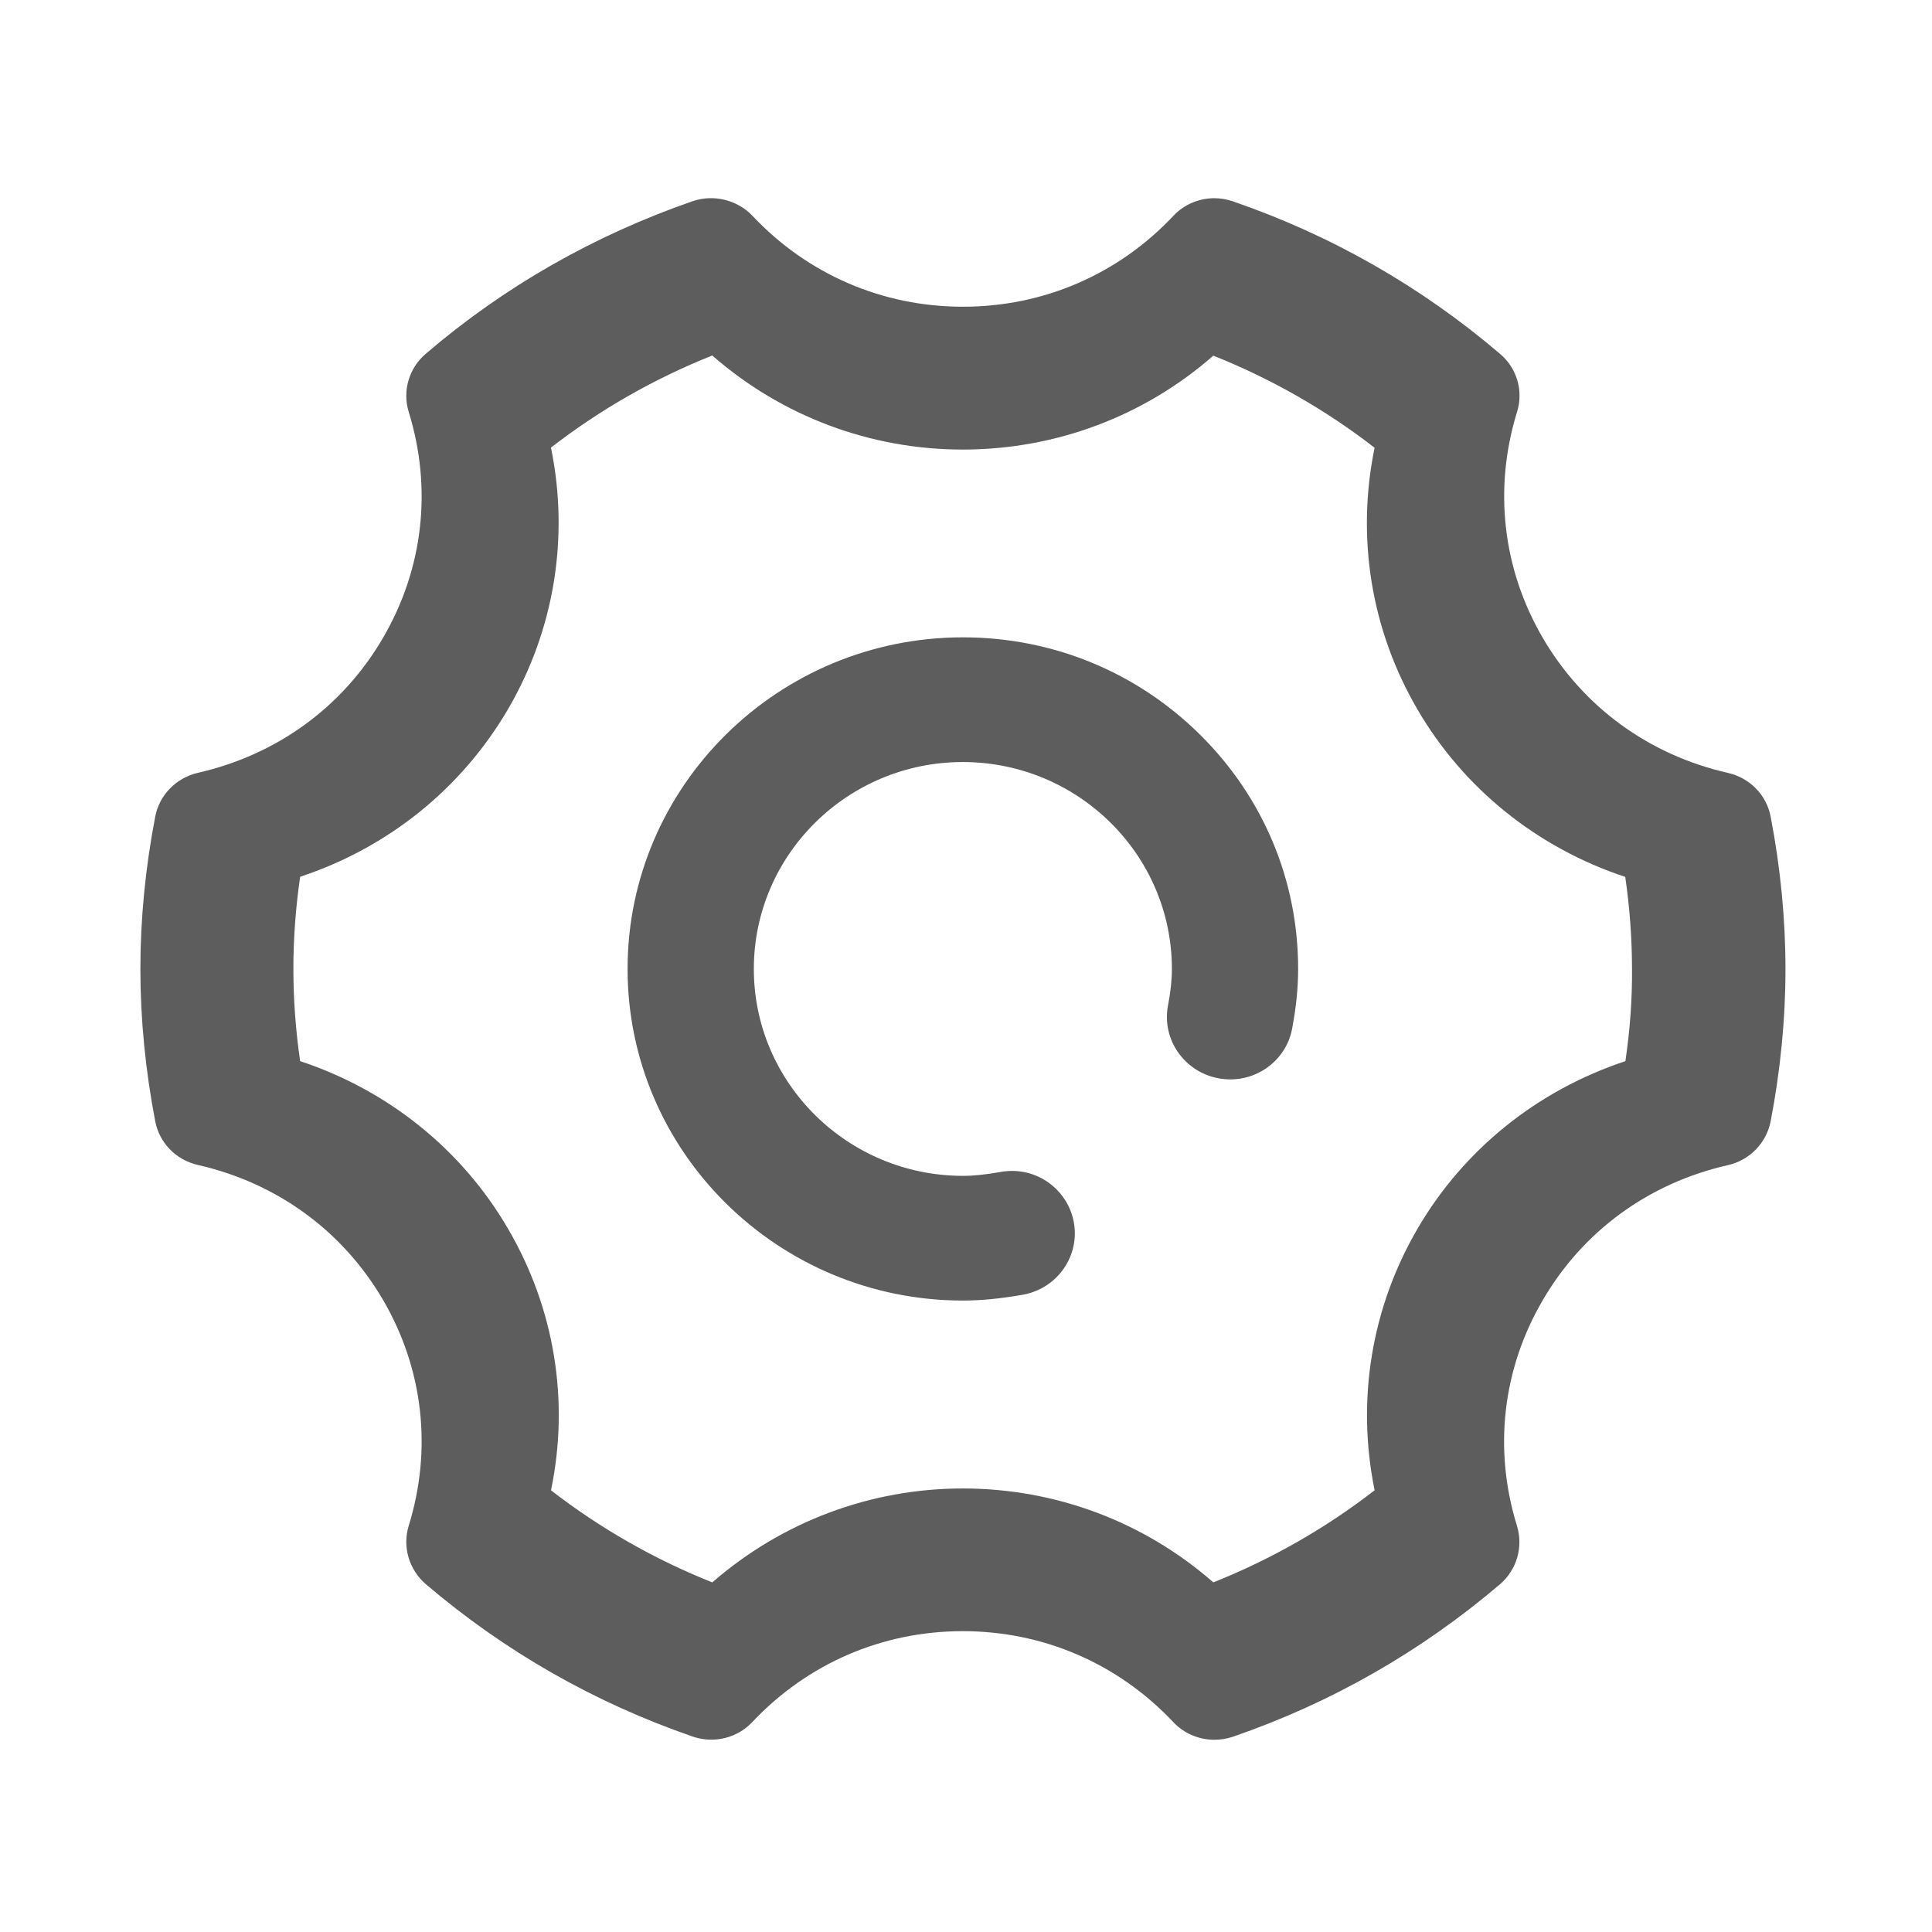
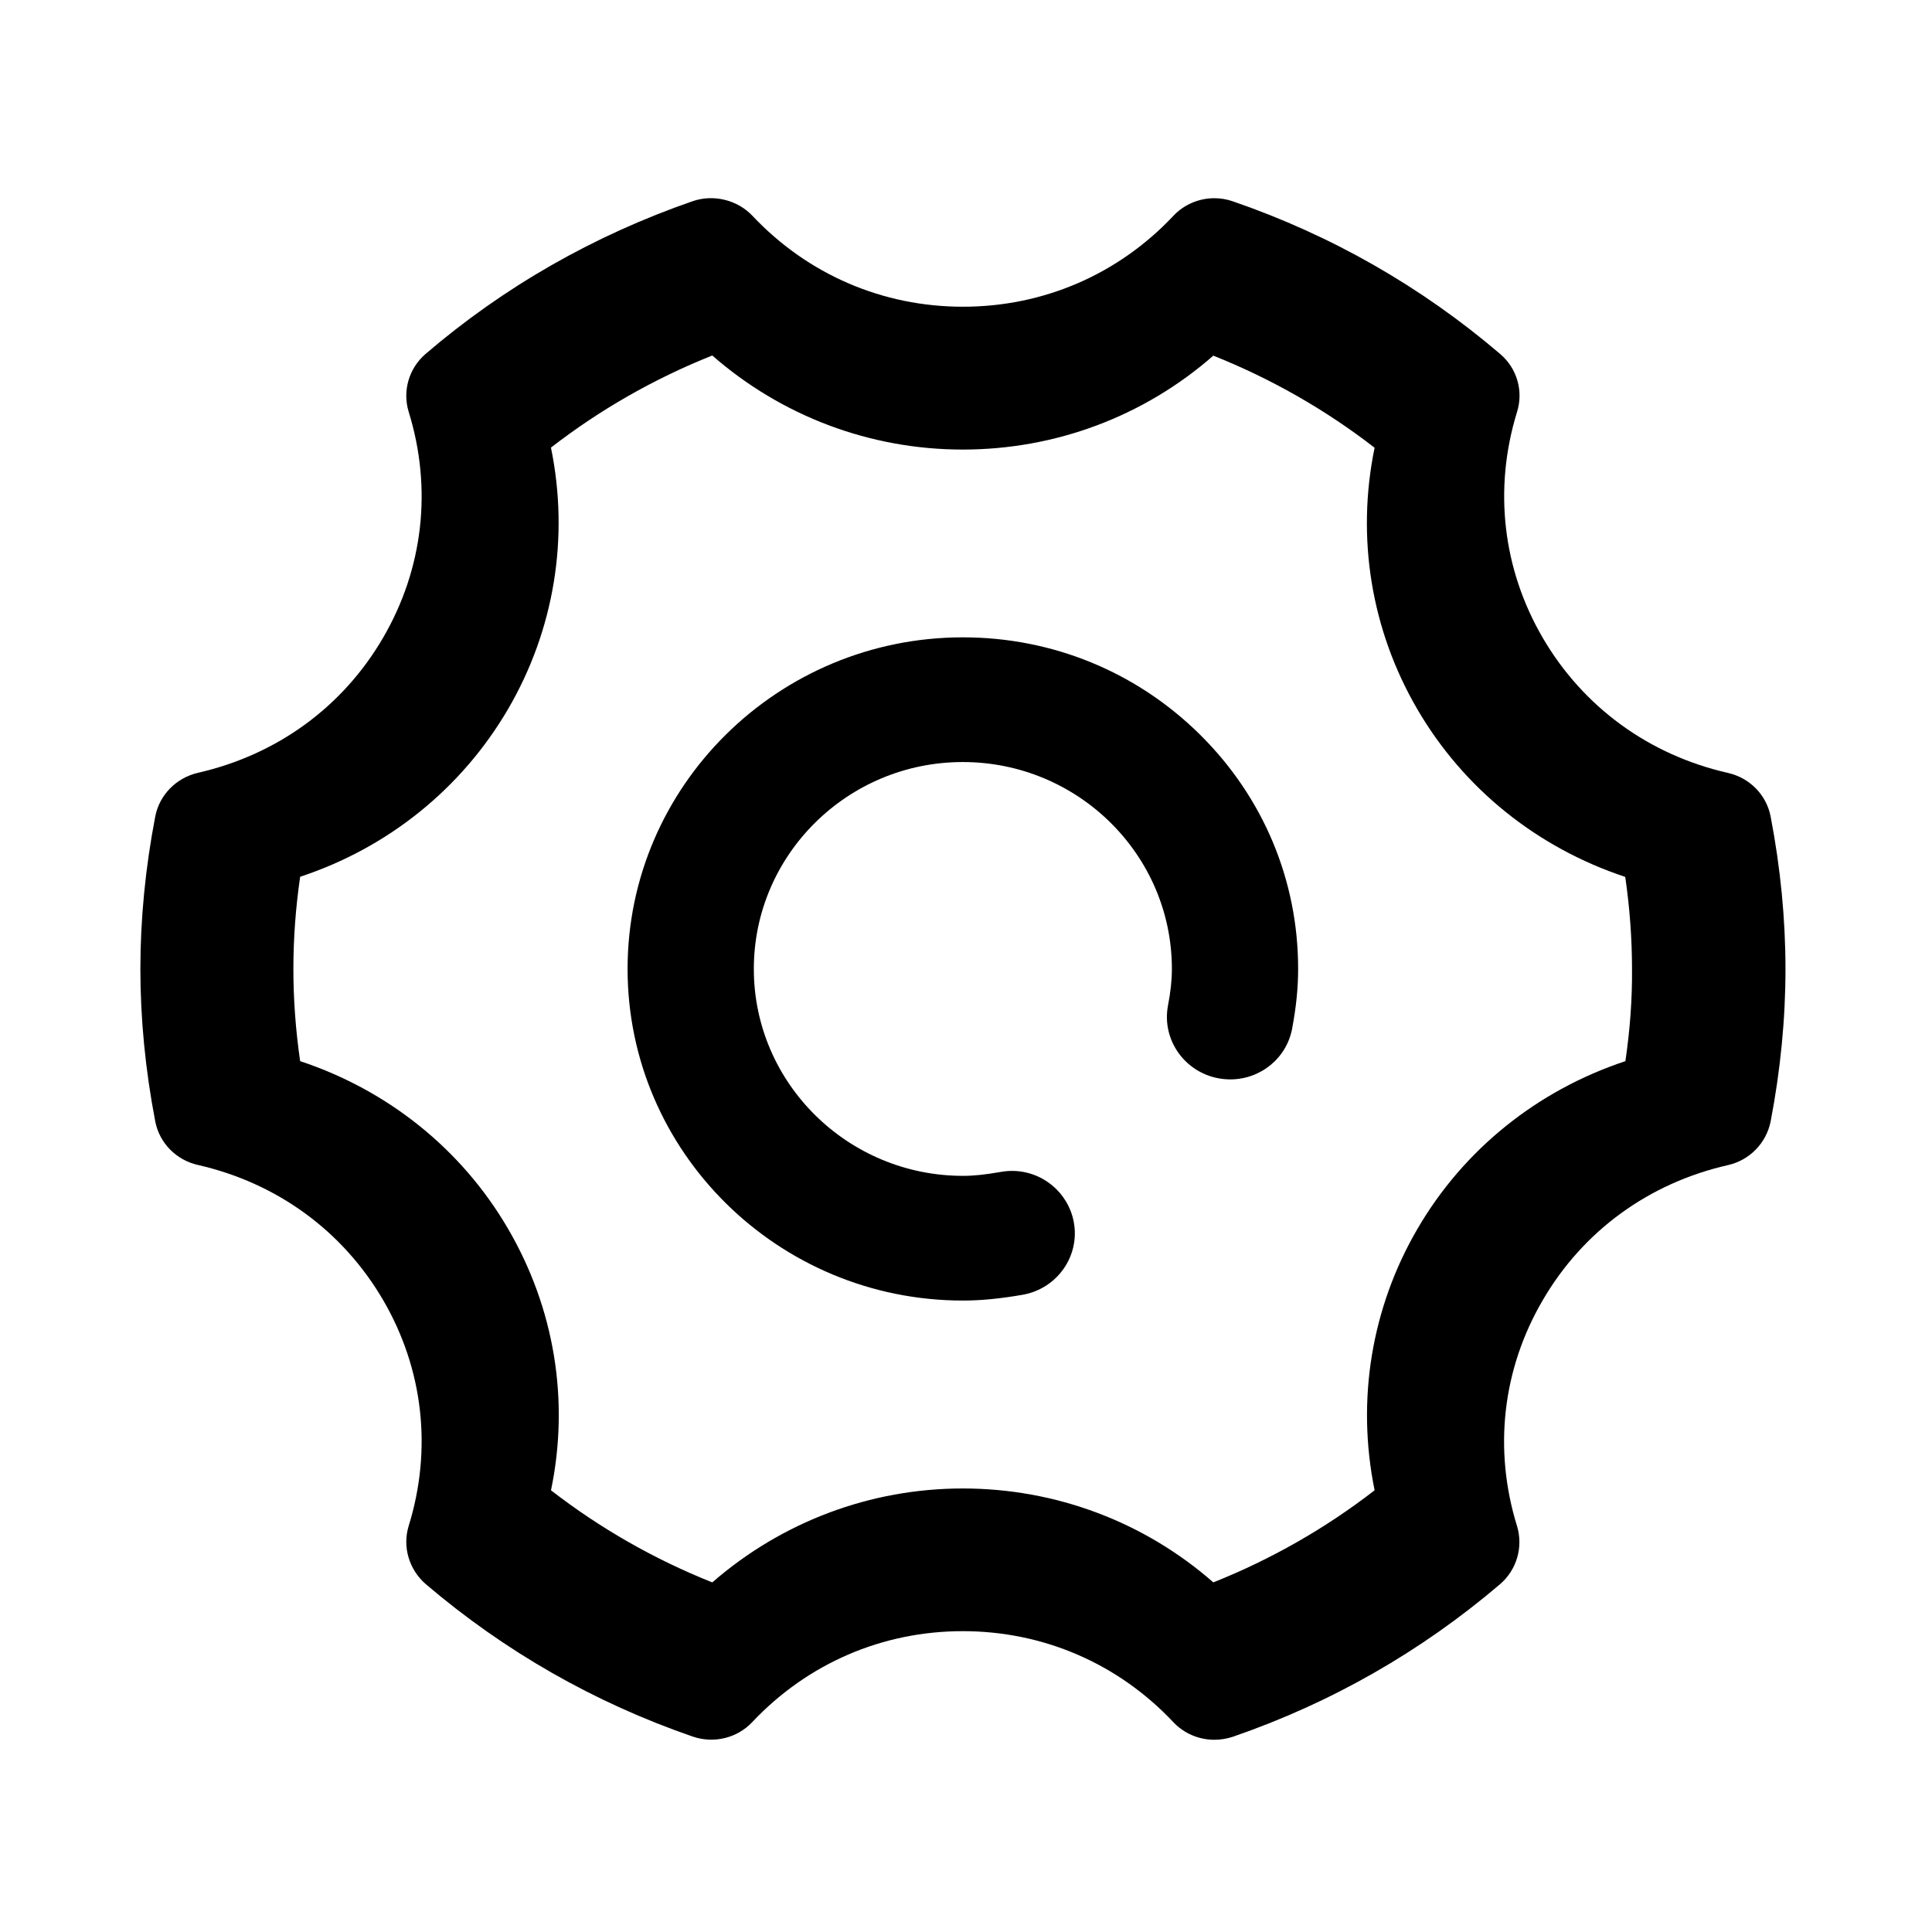
<svg xmlns="http://www.w3.org/2000/svg" t="1695101841271" class="icon" viewBox="0 0 1024 1024" version="1.1" p-id="1024" width="200" height="200">
-   <path d="M510.378 337.804c-98.01 0-177.748 78.843-177.748 175.753 0 96.914 79.738 175.763 177.748 175.763 9.537 0 19.621-0.978 31.797-3.088 18.196-3.282 30.291-20.539 26.963-38.471-2.925-15.732-16.693-27.152-32.748-27.152-2.071 0-4.16 0.196-6.123 0.564-7.938 1.403-14.233 2.057-19.807 2.057-61.16 0-110.915-49.202-110.915-109.672 0-60.467 49.679-109.662 110.747-109.662 61.117 0 110.832 49.194 110.832 109.662 0 5.892-0.657 12.083-2.089 19.532-3.328 17.928 8.77 35.189 26.959 38.464 2.007 0.36 4.045 0.546 6.07 0.546 16.204 0 30.02-11.43 32.833-27.117 2.139-11.452 3.138-21.435 3.138-31.419 0.043-46.874-18.436-90.99-52.033-124.223C602.407 356.106 557.791 337.804 510.378 337.804z" fill="#5D5D5D" p-id="1025" />
-   <path d="M938.476 432.799c-2.186-11.426-11.037-20.5-22.564-23.121-41.91-9.509-76.782-34.93-98.185-71.551-21.335-36.561-26.192-79.1-13.69-119.709 3.528-11.123 0.007-23.235-8.952-30.84-41.86-35.722-89.536-62.938-141.695-80.885-3.153-1.089-6.438-1.639-9.777-1.639-8.256 0-16.183 3.431-21.725 9.377-29.237 31.044-68.841 48.14-111.511 48.14-42.674 0-82.306-17.125-111.608-48.23-7.877-8.334-20.51-11.512-31.58-7.727-52.483 18.172-100.132 45.416-141.641 80.989-8.816 7.592-12.323 19.621-8.934 30.673 12.587 40.646 7.76 83.18-13.598 119.781-21.306 36.596-56.15 62.006-98.174 71.562-11.541 2.71-20.397 11.812-22.56 23.167-5.228 27.17-7.877 54.347-7.877 80.771 0 26.427 2.649 53.604 7.873 80.763 2.175 11.412 11.023 20.489 22.553 23.121 41.914 9.513 76.786 34.922 98.192 71.548 21.349 36.593 26.177 79.128 13.583 119.795-3.364 10.97 0.122 23.013 8.973 30.759 41.849 35.707 89.494 62.92 141.662 80.903 11.466 3.885 23.739 0.55 31.454-7.681 29.298-31.091 68.926-48.216 111.594-48.216s82.302 17.125 111.561 48.183c5.557 5.956 13.494 9.381 21.782 9.381 3.278 0 6.538-0.521 9.83-1.599 52.126-17.968 99.774-45.184 141.652-80.913 8.791-7.578 12.308-19.628 8.942-30.759-12.598-40.678-7.745-83.206 13.672-119.774 21.325-36.625 56.193-62.031 98.192-71.548 11.39-2.592 20.236-11.634 22.55-23.106 5.224-27.184 7.87-54.358 7.87-80.771C946.342 487.172 943.697 459.966 938.476 432.799zM728.573 789.879c-26.027 20.157-54.737 36.554-85.487 48.819-36.682-32.144-83.602-49.78-132.792-49.78-48.926 0-95.839 17.636-132.768 49.787-30.744-12.262-59.457-28.656-85.491-48.813 9.894-47.441 1.889-96.45-22.763-138.627-24.449-41.967-63.428-73.339-110.187-88.84-2.381-16.343-3.585-32.758-3.585-48.869 0-16.043 1.203-32.451 3.585-48.852 46.613-15.39 85.584-46.759 110.187-88.851 24.524-42.024 32.526-91.033 22.749-138.62 26.024-20.15 54.736-36.543 85.494-48.816 36.822 32.201 83.738 49.862 132.778 49.862 49.194 0 96.11-17.636 132.792-49.78 30.751 12.269 59.457 28.663 85.481 48.813-9.809 47.634-1.836 96.635 22.667 138.62 24.446 41.967 63.416 73.343 110.182 88.851 2.381 16.386 3.585 32.801 3.585 48.941 0.143 15.444-1.031 31.797-3.5 48.701-46.763 15.504-85.738 46.874-110.187 88.836C726.844 693.19 718.846 742.191 728.573 789.879z" fill="#5D5D5D" p-id="1026" />
+   <path d="M510.378 337.804c-98.01 0-177.748 78.843-177.748 175.753 0 96.914 79.738 175.763 177.748 175.763 9.537 0 19.621-0.978 31.797-3.088 18.196-3.282 30.291-20.539 26.963-38.471-2.925-15.732-16.693-27.152-32.748-27.152-2.071 0-4.16 0.196-6.123 0.564-7.938 1.403-14.233 2.057-19.807 2.057-61.16 0-110.915-49.202-110.915-109.672 0-60.467 49.679-109.662 110.747-109.662 61.117 0 110.832 49.194 110.832 109.662 0 5.892-0.657 12.083-2.089 19.532-3.328 17.928 8.77 35.189 26.959 38.464 2.007 0.36 4.045 0.546 6.07 0.546 16.204 0 30.02-11.43 32.833-27.117 2.139-11.452 3.138-21.435 3.138-31.419 0.043-46.874-18.436-90.99-52.033-124.223C602.407 356.106 557.791 337.804 510.378 337.804z" fill="#000000" p-id="1025" />
+   <path d="M938.476 432.799c-2.186-11.426-11.037-20.5-22.564-23.121-41.91-9.509-76.782-34.93-98.185-71.551-21.335-36.561-26.192-79.1-13.69-119.709 3.528-11.123 0.007-23.235-8.952-30.84-41.86-35.722-89.536-62.938-141.695-80.885-3.153-1.089-6.438-1.639-9.777-1.639-8.256 0-16.183 3.431-21.725 9.377-29.237 31.044-68.841 48.14-111.511 48.14-42.674 0-82.306-17.125-111.608-48.23-7.877-8.334-20.51-11.512-31.58-7.727-52.483 18.172-100.132 45.416-141.641 80.989-8.816 7.592-12.323 19.621-8.934 30.673 12.587 40.646 7.76 83.18-13.598 119.781-21.306 36.596-56.15 62.006-98.174 71.562-11.541 2.71-20.397 11.812-22.56 23.167-5.228 27.17-7.877 54.347-7.877 80.771 0 26.427 2.649 53.604 7.873 80.763 2.175 11.412 11.023 20.489 22.553 23.121 41.914 9.513 76.786 34.922 98.192 71.548 21.349 36.593 26.177 79.128 13.583 119.795-3.364 10.97 0.122 23.013 8.973 30.759 41.849 35.707 89.494 62.92 141.662 80.903 11.466 3.885 23.739 0.55 31.454-7.681 29.298-31.091 68.926-48.216 111.594-48.216s82.302 17.125 111.561 48.183c5.557 5.956 13.494 9.381 21.782 9.381 3.278 0 6.538-0.521 9.83-1.599 52.126-17.968 99.774-45.184 141.652-80.913 8.791-7.578 12.308-19.628 8.942-30.759-12.598-40.678-7.745-83.206 13.672-119.774 21.325-36.625 56.193-62.031 98.192-71.548 11.39-2.592 20.236-11.634 22.55-23.106 5.224-27.184 7.87-54.358 7.87-80.771C946.342 487.172 943.697 459.966 938.476 432.799zM728.573 789.879c-26.027 20.157-54.737 36.554-85.487 48.819-36.682-32.144-83.602-49.78-132.792-49.78-48.926 0-95.839 17.636-132.768 49.787-30.744-12.262-59.457-28.656-85.491-48.813 9.894-47.441 1.889-96.45-22.763-138.627-24.449-41.967-63.428-73.339-110.187-88.84-2.381-16.343-3.585-32.758-3.585-48.869 0-16.043 1.203-32.451 3.585-48.852 46.613-15.39 85.584-46.759 110.187-88.851 24.524-42.024 32.526-91.033 22.749-138.62 26.024-20.15 54.736-36.543 85.494-48.816 36.822 32.201 83.738 49.862 132.778 49.862 49.194 0 96.11-17.636 132.792-49.78 30.751 12.269 59.457 28.663 85.481 48.813-9.809 47.634-1.836 96.635 22.667 138.62 24.446 41.967 63.416 73.343 110.182 88.851 2.381 16.386 3.585 32.801 3.585 48.941 0.143 15.444-1.031 31.797-3.5 48.701-46.763 15.504-85.738 46.874-110.187 88.836C726.844 693.19 718.846 742.191 728.573 789.879z" fill="#000000" p-id="1026" />
</svg>
